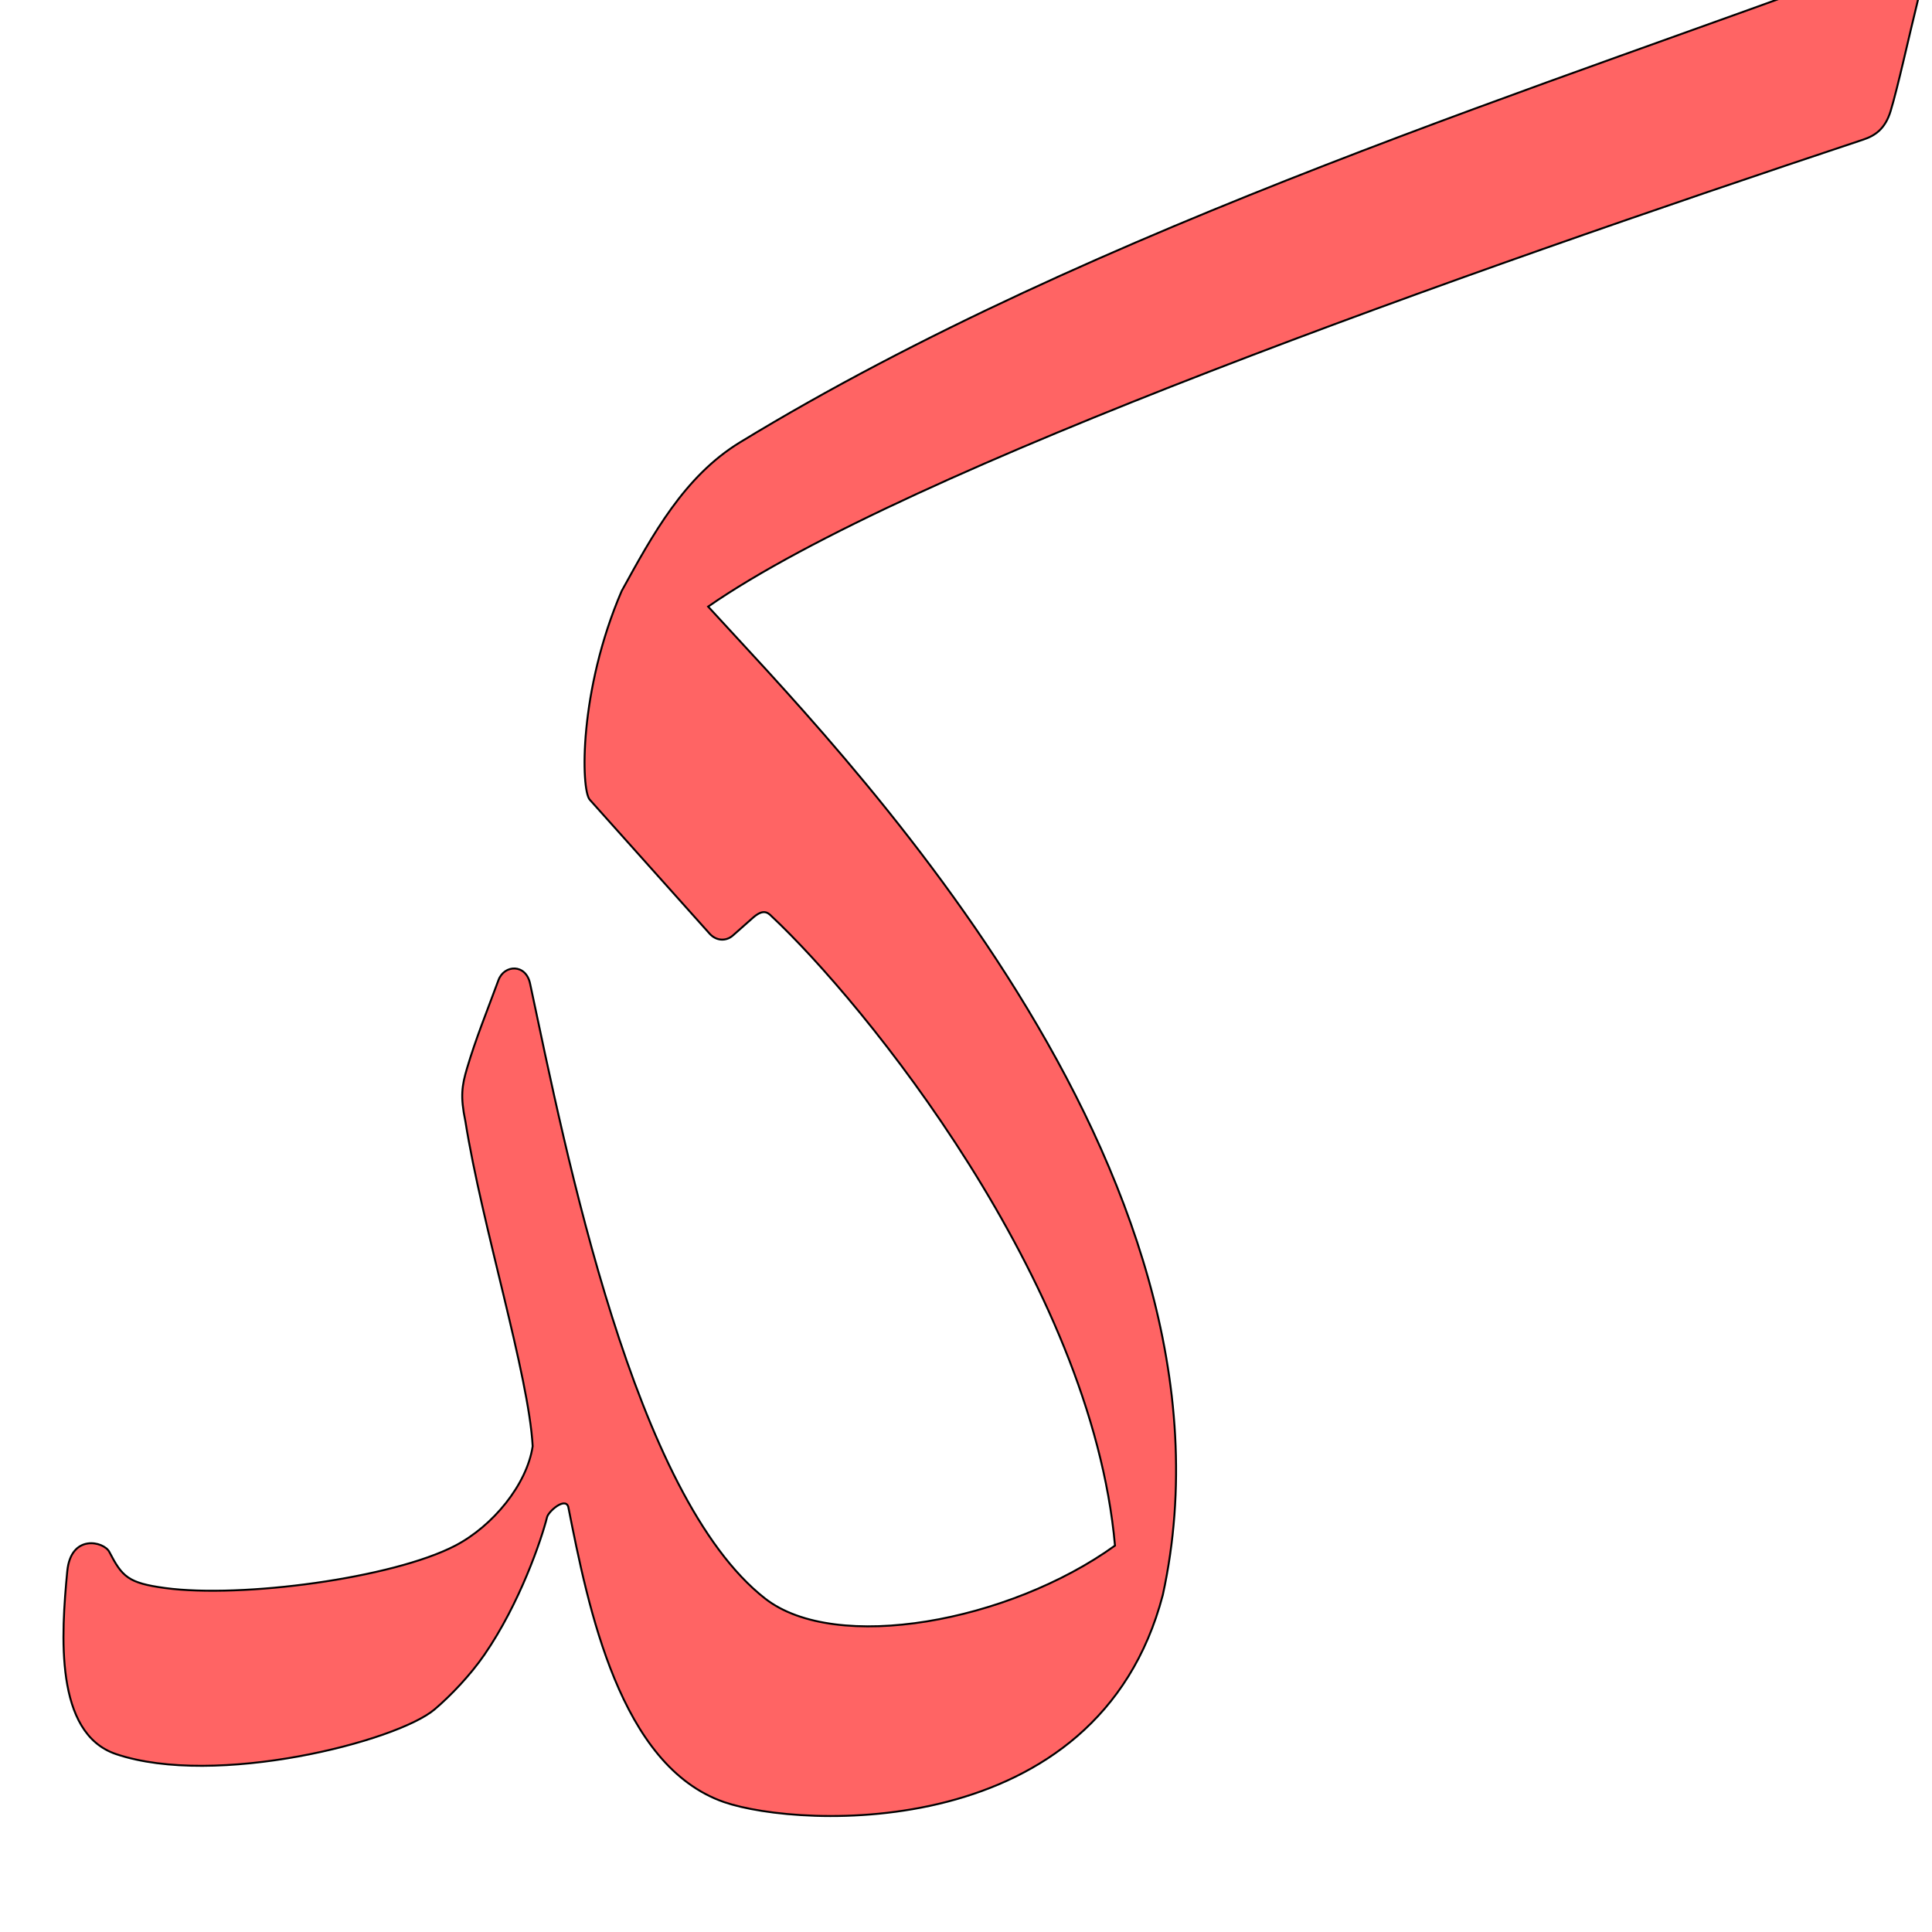
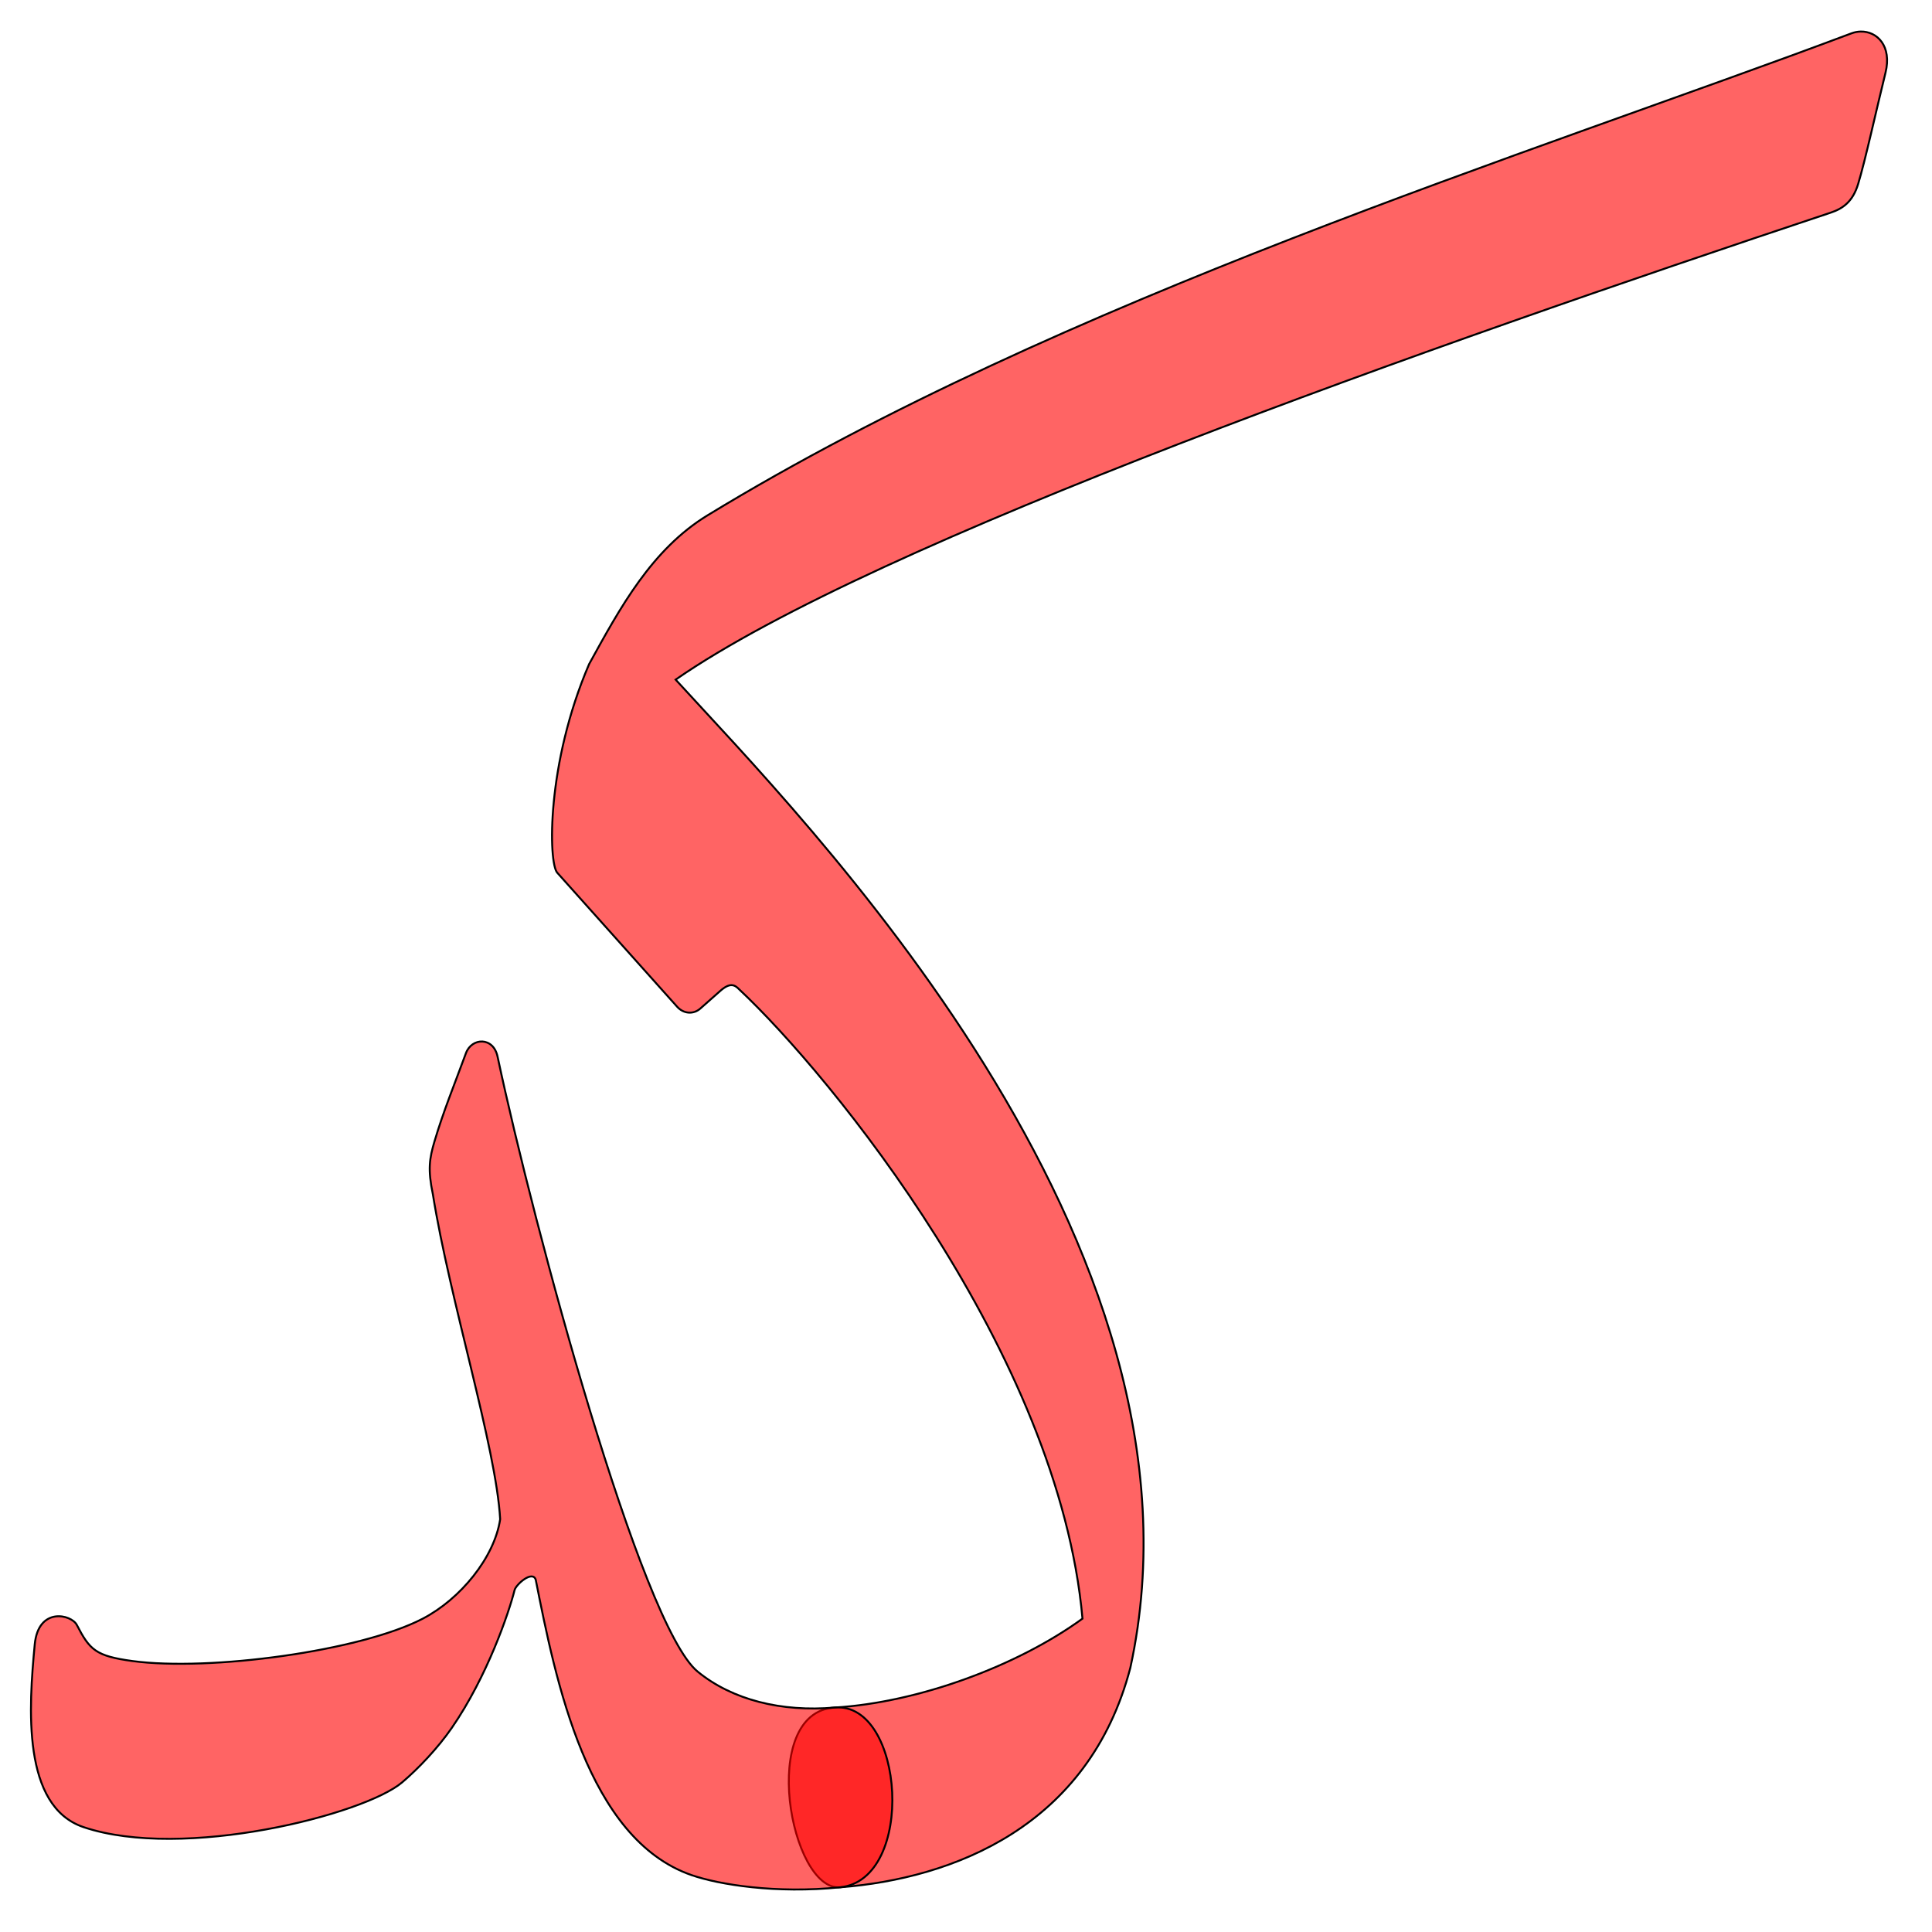
<svg xmlns="http://www.w3.org/2000/svg" version="1.0" width="1000" height="1000" id="svg5496">
  <defs id="defs5498">
    </defs>
+   <path style="fill:#ff0000;fill-opacity:0.608;fill-rule:evenodd;stroke:#000000;stroke-width:1;stroke-linecap:butt;stroke-linejoin:miter;stroke-miterlimit:4;stroke-opacity:1;stroke-dasharray:none" d="m 963.048,16.334 c -1.583,0.038 -3.212,0.348 -4.781,0.938 -166.729,62.629 -407.955,137.292 -591.975,249.418 -28.964,17.648 -45.286,47.856 -61.344,77 -22.221,51.6 -21.112,102.828 -16.524,108.019 l 61.992,69.295 c 3.325,3.762 8.448,4.214 12.094,1 l 10.312,-9.125 c 4.886,-4.308 7.374,-3.328 9.75,-0.813 47.419,44.433 165.533,188.682 177.718,325.731 -33.793,24.52 -84.823,43.397 -128.241,46.027 -39.9,2.417 -22.978,95.018 2.77,93.042 58.394,-4.481 128.745,-31.427 150.23,-113.563 48.146,-220.796 -170.497,-440.411 -235.344,-511.531 103.242,-71.614 391.635,-173.008 597.906,-241.719 6.268,-2.088 11.373,-5.665 14.156,-14.812 3.729,-12.257 9.492,-38.667 14.156,-57.562 3.425,-13.877 -4.33,-21.549 -12.875,-21.344 z" id="path2842" />
  <g id="layer1" />
-   <path style="fill:#ff0000;fill-opacity:0.608;fill-rule:evenodd;stroke:#000000;stroke-width:1;stroke-linecap:butt;stroke-linejoin:miter;stroke-miterlimit:4;stroke-opacity:1;stroke-dasharray:none" d="m 979.876,-21.463 c -1.583,0.038 -3.212,0.348 -4.781,0.938 C 808.366,42.103 567.14,116.767 383.119,228.893 354.155,246.541 337.833,276.749 321.776,305.893 299.555,357.493 300.664,408.721 305.251,413.912 l 61.992,69.295 c 3.325,3.762 8.448,4.214 12.094,1 l 10.312,-9.125 c 4.886,-4.308 7.374,-3.328 9.75,-0.813 47.419,44.433 165.533,188.682 177.718,325.731 -54.94,39.566 -144.526,55.944 -181.085,27.412 -67.937,-53.02 -102.954,-230.323 -121.625,-318.125 -2.128,-10.609 -13.433,-10.06 -16.406,-1.969 -5.891,16.03 -11.69,30.159 -16.25,45.563 -2.66,8.984 -3.556,14.615 -0.875,27.469 8.711,54.635 32.757,131.036 34.836,168.202 -2.966,19.844 -20.584,41.348 -40.125,51.5 -32.35,16.806 -110.393,27.276 -150.156,21.906 -19.18,-2.59 -22.187,-5.859 -28.844,-18.696 -2.828,-5.455 -19.921,-9.506 -21.781,10.094 -3.086,32.516 -6.739,83.777 25.281,94.571 51.509,17.364 145.231,-6.442 164.937,-23.219 8.441,-7.186 18.447,-17.727 25.623,-28.118 18.458,-26.725 29.674,-59.951 32.502,-71.289 0.769,-3.082 9.39,-10.527 10.981,-5.39 10.344,52.203 26.608,134.145 80.683,152.861 38.988,13.494 193.322,21.722 227.062,-107.266 C 650.022,604.71 431.379,385.095 366.532,313.974 469.775,242.36 758.167,140.966 964.439,72.256 c 6.268,-2.088 11.373,-5.665 14.156,-14.812 3.729,-12.257 9.492,-38.667 14.156,-57.562 3.425,-13.877 -4.33,-21.549 -12.875,-21.344 z" id="path2463" />
+   <path id="path2840" d="m 432.048,883.824 c -27.502,2.382 -52.991,-3.891 -70.958,-18.615 -29.291,-24.003 -84.839,-230.323 -103.51,-318.125 -2.128,-10.609 -13.433,-10.06 -16.406,-1.969 -5.891,16.03 -11.69,30.159 -16.25,45.563 -2.66,8.984 -3.556,14.615 -0.875,27.469 8.711,54.635 32.757,131.036 34.836,168.202 -2.966,19.844 -20.584,41.348 -40.125,51.5 -32.35,16.806 -110.393,27.276 -150.156,21.906 -19.18,-2.59 -22.187,-5.859 -28.844,-18.696 -2.828,-5.455 -19.921,-9.506 -21.781,10.094 -3.086,32.516 -6.739,83.777 25.281,94.571 51.509,17.364 145.231,-6.442 164.937,-23.219 8.441,-7.186 18.447,-17.727 25.623,-28.118 18.458,-26.725 29.674,-59.951 32.502,-71.289 0.769,-3.082 9.39,-10.527 10.981,-5.39 10.344,52.203 26.608,134.145 80.683,152.861 14.162,4.902 43.6,9.687 76.833,6.297 39.45,-4.024 33.389,-96.174 -2.77,-93.042 z" style="fill:#ff0000;fill-opacity:0.608;fill-rule:evenodd;stroke:#000000;stroke-width:1;stroke-linecap:butt;stroke-linejoin:miter;stroke-miterlimit:4;stroke-opacity:1;stroke-dasharray:none" />
</svg>
